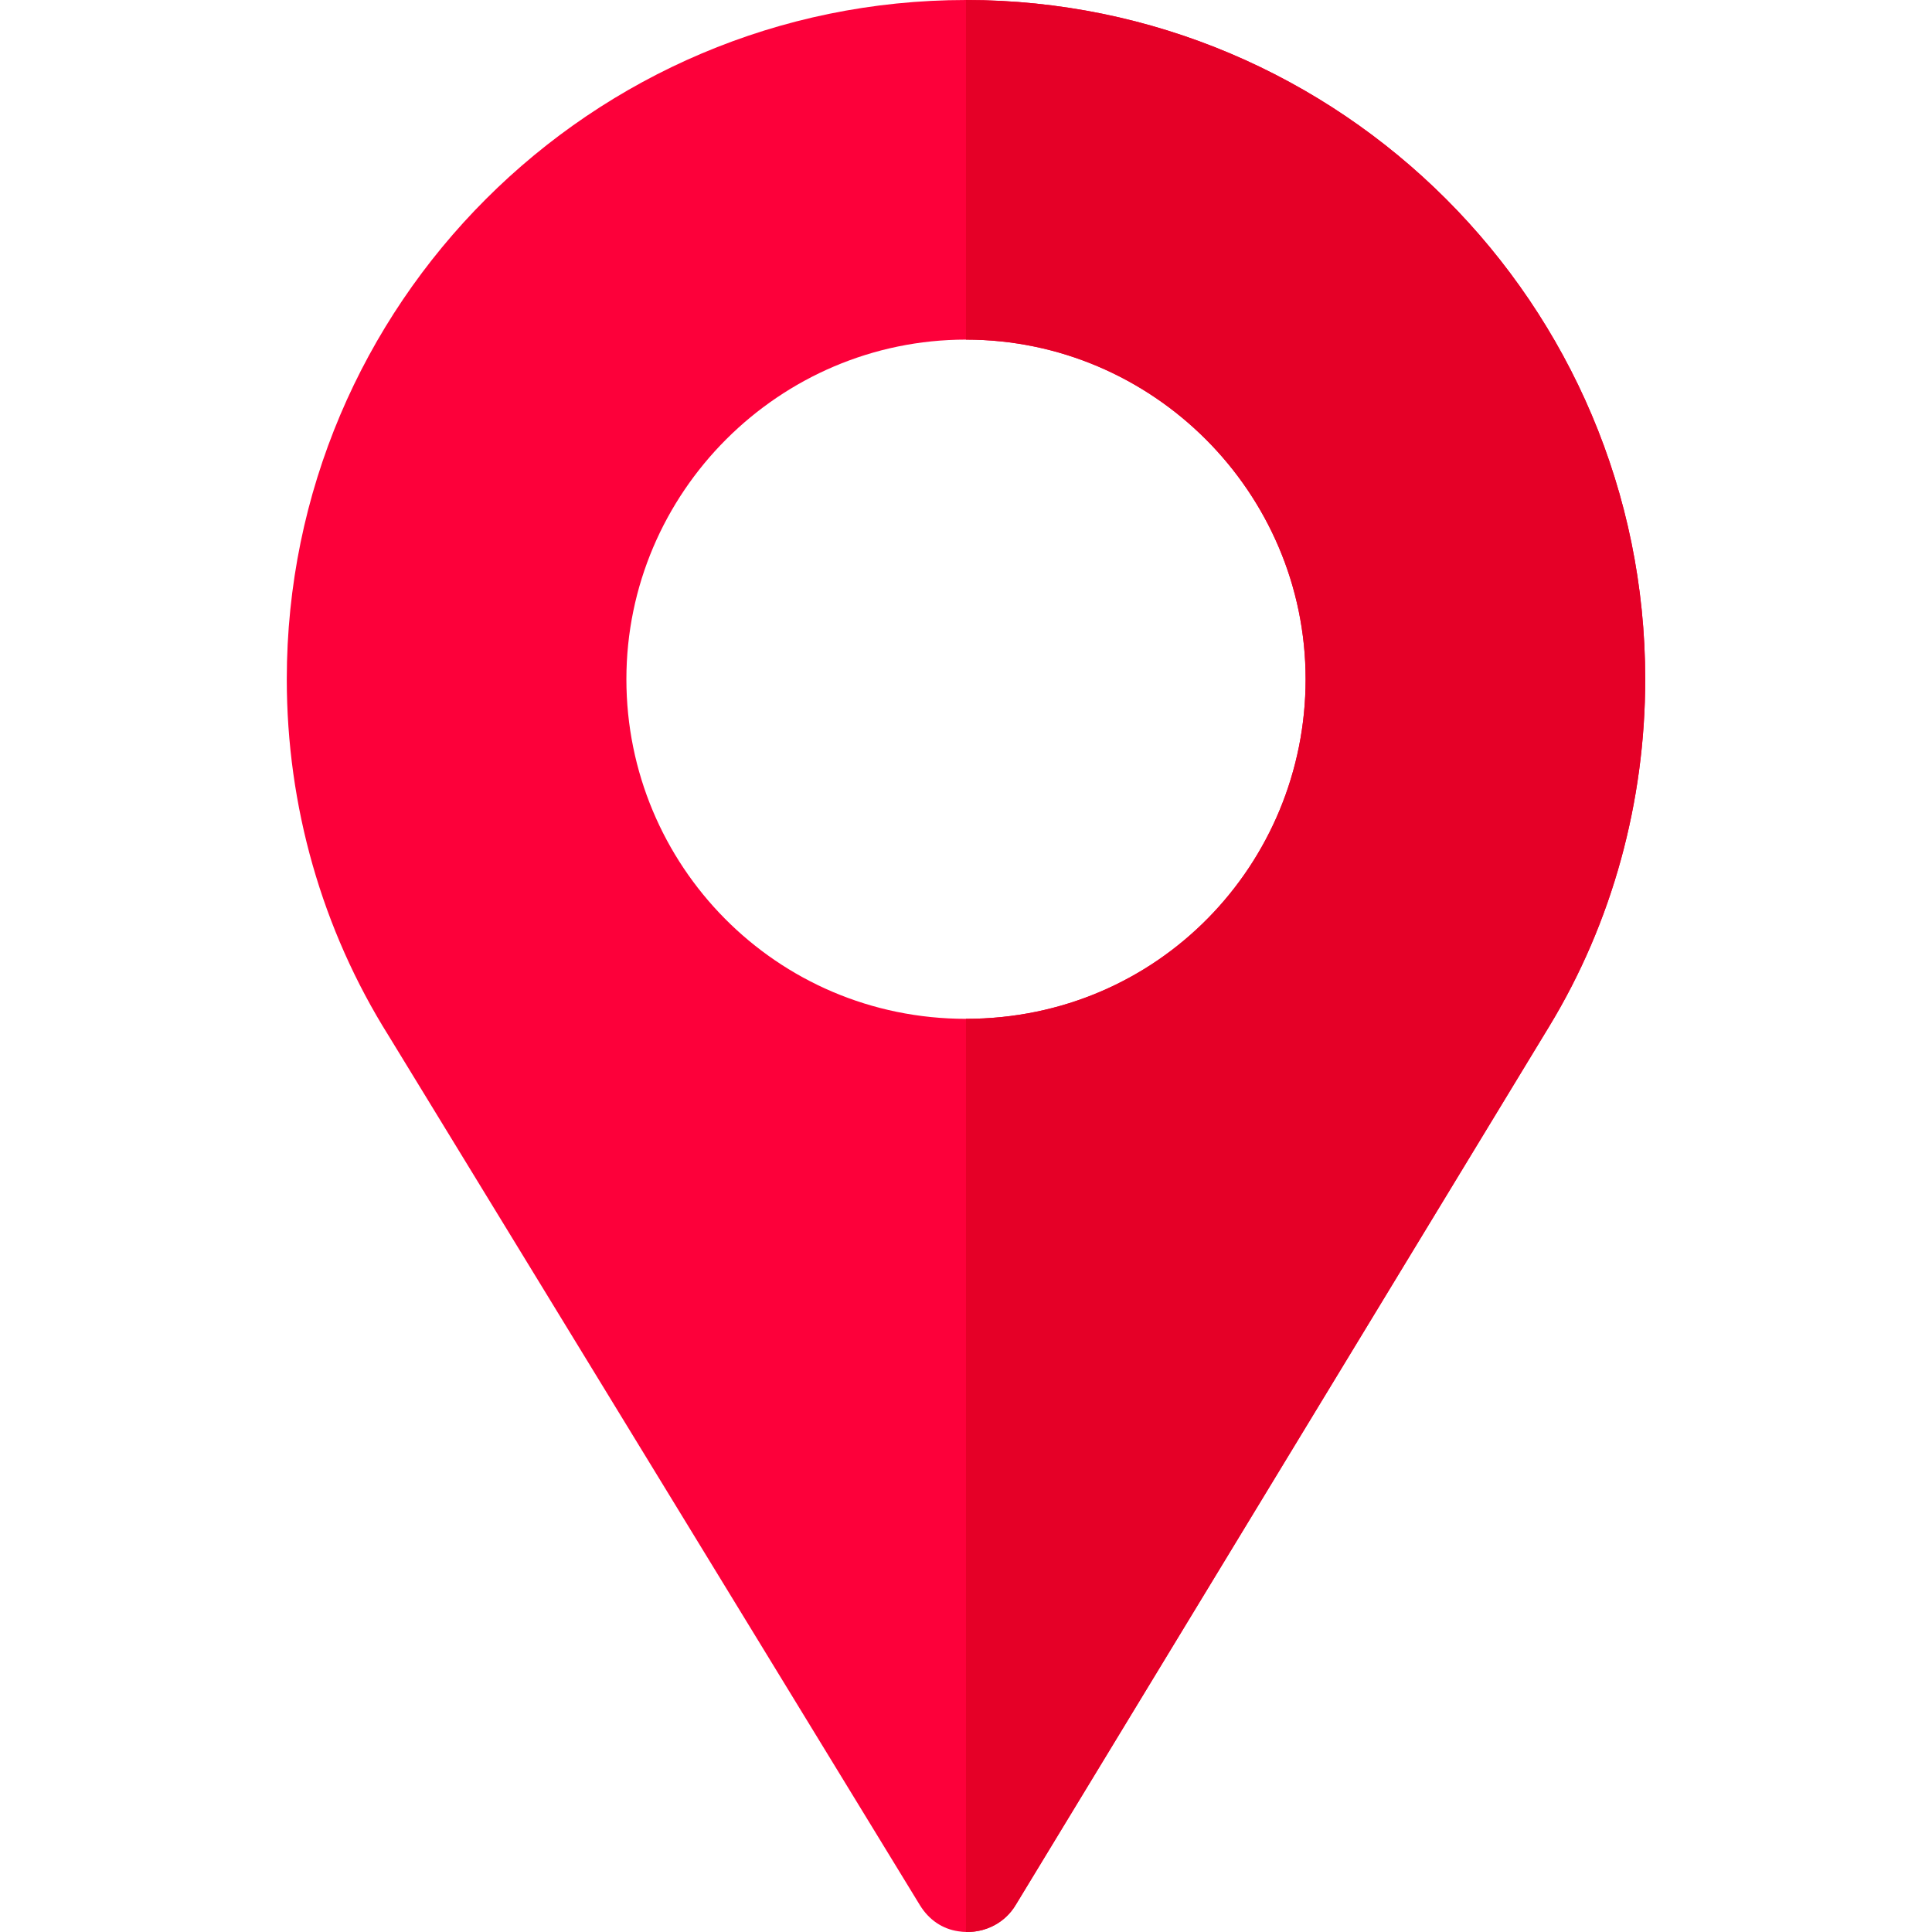
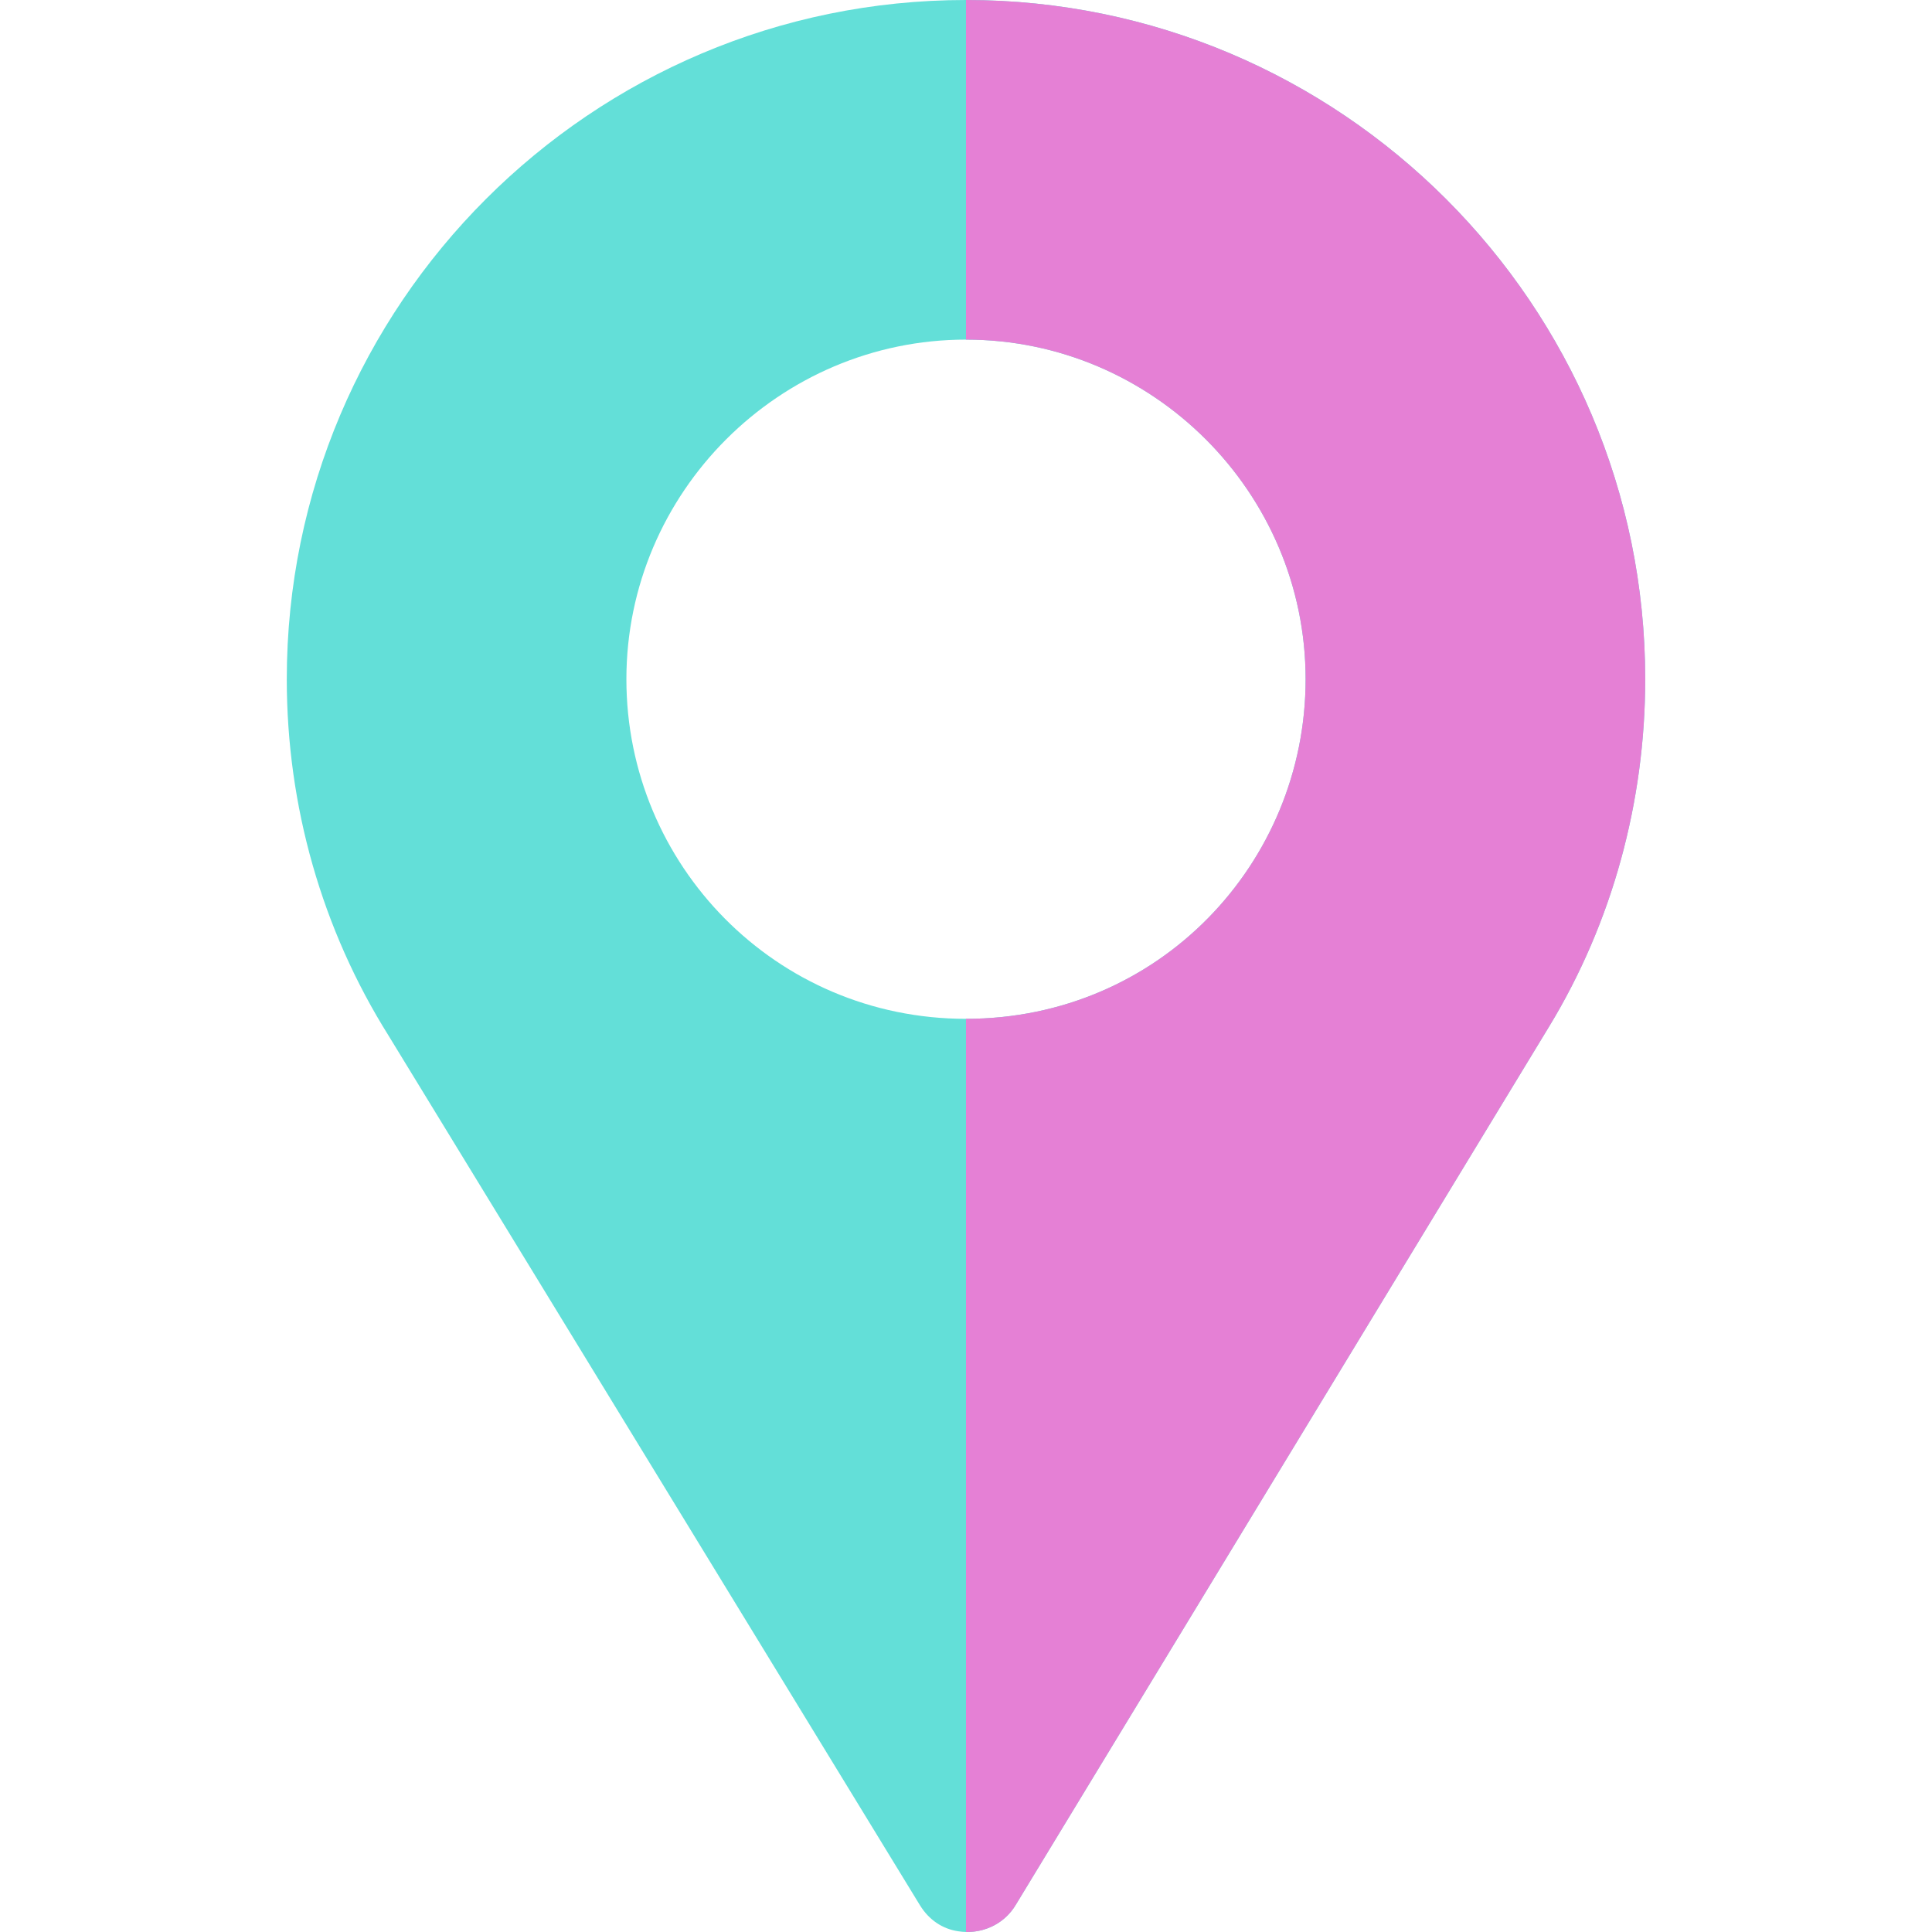
<svg xmlns="http://www.w3.org/2000/svg" version="1.1" id="Capa_1" x="0px" y="0px" viewBox="0 0 512 512" style="enable-background:new 0 0 512 512;" xml:space="preserve">
-   <path style="fill:#FD003A;" d="M256,0C156.698,0,76,80.7,76,180c0,33.6,9.302,66.301,27.001,94.501l140.797,230.414  c2.402,3.9,6.002,6.301,10.203,6.901c5.698,0.899,12.001-1.5,15.3-7.2l141.2-232.516C427.299,244.501,436,212.401,436,180  C436,80.7,355.302,0,256,0z M256,270c-50.398,0-90-40.8-90-90c0-49.501,40.499-90,90-90s90,40.499,90,90  C346,228.9,306.999,270,256,270z" />
-   <path style="fill:#E50027;" d="M256,0v90c49.501,0,90,40.499,90,90c0,48.9-39.001,90-90,90v241.991  c5.119,0.119,10.383-2.335,13.3-7.375L410.5,272.1c16.799-27.599,25.5-59.699,25.5-92.1C436,80.7,355.302,0,256,0z" />
+   <path style="fill:#63DFD8;" d="M256,0C156.698,0,76,80.7,76,180c0,33.6,9.302,66.301,27.001,94.501l140.797,230.414  c2.402,3.9,6.002,6.301,10.203,6.901c5.698,0.899,12.001-1.5,15.3-7.2l141.2-232.516C427.299,244.501,436,212.401,436,180  C436,80.7,355.302,0,256,0z M256,270c-50.398,0-90-40.8-90-90c0-49.501,40.499-90,90-90s90,40.499,90,90  C346,228.9,306.999,270,256,270z" />
+   <path style="fill:#E580D5;" d="M256,0v90c49.501,0,90,40.499,90,90c0,48.9-39.001,90-90,90v241.991  c5.119,0.119,10.383-2.335,13.3-7.375L410.5,272.1c16.799-27.599,25.5-59.699,25.5-92.1C436,80.7,355.302,0,256,0z" />
  <g>
</g>
  <g>
</g>
  <g>
</g>
  <g>
</g>
  <g>
</g>
  <g>
</g>
  <g>
</g>
  <g>
</g>
  <g>
</g>
  <g>
</g>
  <g>
</g>
  <g>
</g>
  <g>
</g>
  <g>
</g>
  <g>
</g>
</svg>
